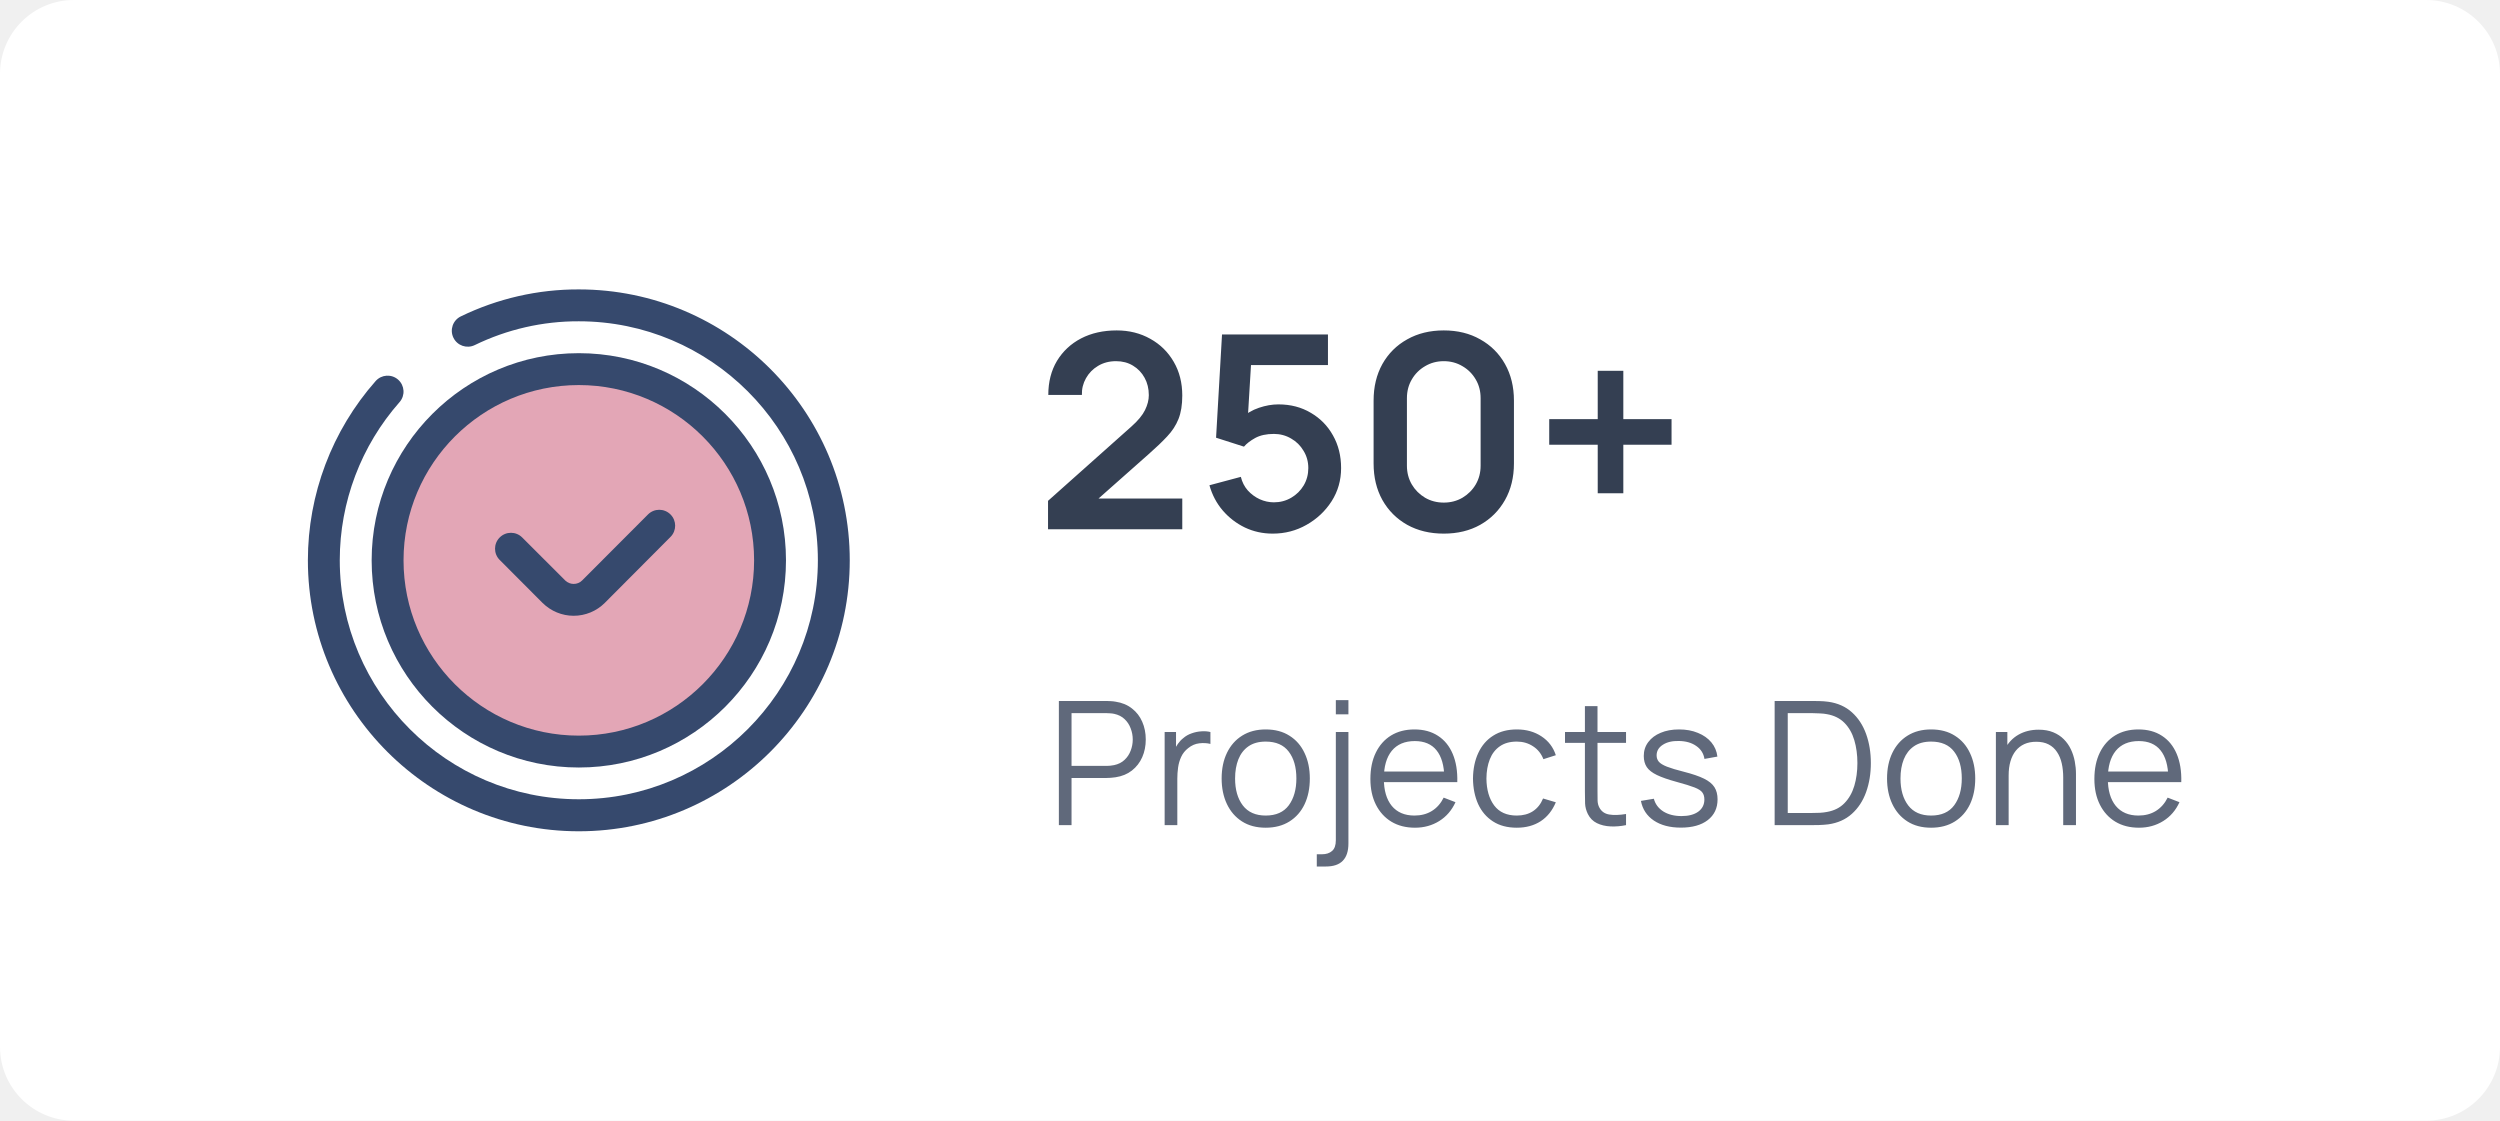
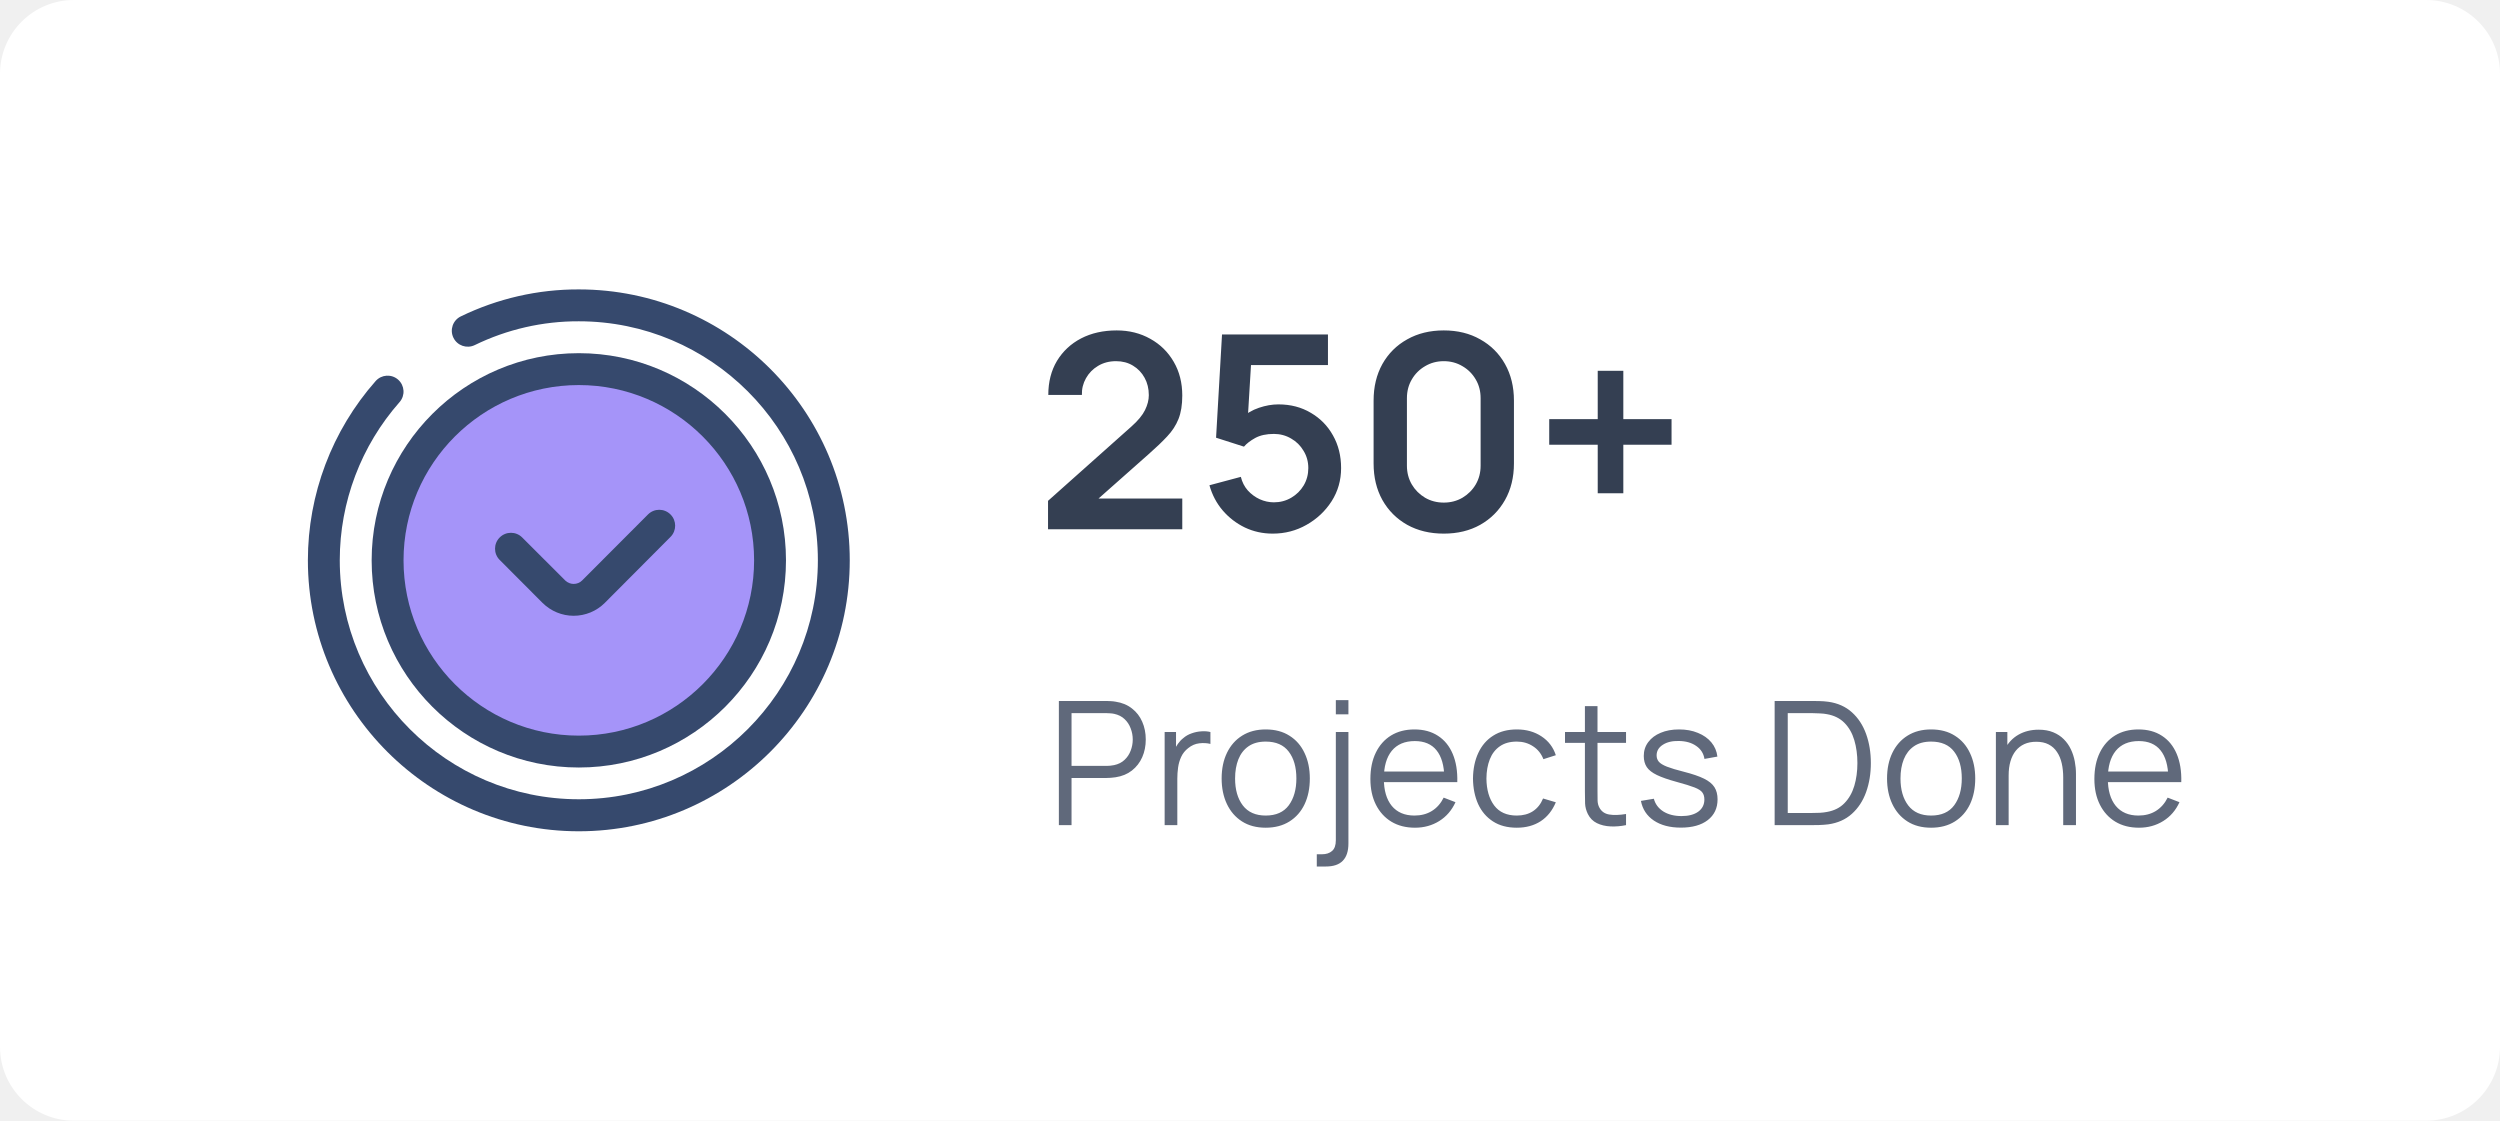
<svg xmlns="http://www.w3.org/2000/svg" width="203" height="91" viewBox="0 0 203 91" fill="none">
  <rect width="203" height="91" rx="6" fill="white" />
  <g clip-path="url(#clip0_7_3)">
    <path d="M47 67.5C34.872 67.5 25 57.628 25 45.5C25 40.14 26.955 34.962 30.5 30.944C30.973 30.407 31.789 30.354 32.326 30.826C32.863 31.299 32.917 32.115 32.444 32.652C29.318 36.197 27.589 40.763 27.589 45.489C27.589 56.188 36.301 64.9 47 64.9C57.699 64.9 66.411 56.188 66.411 45.489C66.411 34.79 57.699 26.089 47 26.089C44.067 26.078 41.178 26.744 38.546 28.023C37.901 28.334 37.128 28.065 36.816 27.421C36.505 26.776 36.773 26.003 37.418 25.691C40.404 24.241 43.681 23.489 47 23.5C59.128 23.5 69 33.372 69 45.5C69 57.628 59.128 67.5 47 67.5Z" fill="#36496D" />
-     <path d="M62.533 45.5C62.533 54.072 55.583 61.033 47 61.033C38.417 61.033 31.467 54.072 31.467 45.5C31.467 36.928 38.428 29.967 47 29.967C55.572 29.967 62.533 36.928 62.533 45.5Z" fill="#E3A6B6" />
+     <path d="M62.533 45.5C62.533 54.072 55.583 61.033 47 61.033C38.417 61.033 31.467 54.072 31.467 45.5C31.467 36.928 38.428 29.967 47 29.967C55.572 29.967 62.533 36.928 62.533 45.5Z" fill="#A594F9" />
    <path d="M47 62.322C37.719 62.322 30.178 54.781 30.178 45.5C30.178 36.219 37.719 28.678 47 28.678C56.281 28.678 63.822 36.219 63.822 45.5C63.822 54.781 56.281 62.322 47 62.322V62.322ZM47 31.267C39.148 31.267 32.767 37.648 32.767 45.5C32.767 53.352 39.148 59.733 47 59.733C54.852 59.733 61.233 53.342 61.233 45.5C61.233 37.658 54.852 31.267 47 31.267V31.267Z" fill="#36496D" />
    <path d="M46.581 50.001C45.636 50.001 44.733 49.625 44.057 48.959L40.576 45.468C40.071 44.963 40.071 44.147 40.576 43.642C41.081 43.137 41.898 43.137 42.402 43.642L45.894 47.133C46.28 47.509 46.893 47.509 47.269 47.133L52.618 41.773C53.123 41.268 53.94 41.268 54.444 41.773C54.949 42.277 54.949 43.094 54.444 43.599L49.105 48.959C48.44 49.625 47.526 50.001 46.581 50.001Z" fill="#36496D" />
  </g>
  <path d="M85.1 42.978V40.668L91.876 34.629C92.404 34.16 92.771 33.716 92.976 33.298C93.181 32.88 93.284 32.477 93.284 32.088C93.284 31.56 93.17 31.091 92.943 30.68C92.716 30.262 92.4 29.932 91.997 29.69C91.601 29.448 91.143 29.327 90.622 29.327C90.072 29.327 89.584 29.455 89.159 29.712C88.741 29.961 88.415 30.295 88.18 30.713C87.945 31.131 87.835 31.582 87.85 32.066H85.122C85.122 31.01 85.357 30.09 85.826 29.305C86.303 28.52 86.955 27.912 87.784 27.479C88.62 27.046 89.584 26.83 90.677 26.83C91.689 26.83 92.598 27.057 93.405 27.512C94.212 27.959 94.846 28.583 95.308 29.382C95.77 30.174 96.001 31.087 96.001 32.121C96.001 32.876 95.898 33.511 95.693 34.024C95.488 34.537 95.18 35.01 94.769 35.443C94.366 35.876 93.863 36.356 93.262 36.884L88.455 41.141L88.213 40.481H96.001V42.978H85.1ZM103.342 43.33C102.536 43.33 101.784 43.165 101.087 42.835C100.391 42.498 99.79 42.036 99.284 41.449C98.785 40.862 98.425 40.18 98.206 39.403L100.757 38.721C100.86 39.146 101.047 39.513 101.318 39.821C101.597 40.129 101.92 40.367 102.286 40.536C102.66 40.705 103.045 40.789 103.441 40.789C103.955 40.789 104.424 40.664 104.849 40.415C105.275 40.166 105.612 39.832 105.861 39.414C106.111 38.989 106.235 38.519 106.235 38.006C106.235 37.493 106.107 37.027 105.85 36.609C105.601 36.184 105.264 35.85 104.838 35.608C104.413 35.359 103.947 35.234 103.441 35.234C102.833 35.234 102.327 35.344 101.923 35.564C101.527 35.784 101.223 36.019 101.01 36.268L98.745 35.542L99.228 27.16H107.83V29.646H100.647L101.637 28.711L101.285 34.541L100.801 33.947C101.212 33.573 101.689 33.294 102.231 33.111C102.774 32.928 103.298 32.836 103.804 32.836C104.794 32.836 105.671 33.063 106.433 33.518C107.203 33.965 107.805 34.578 108.237 35.355C108.677 36.132 108.897 37.016 108.897 38.006C108.897 38.996 108.641 39.894 108.127 40.701C107.614 41.5 106.936 42.138 106.092 42.615C105.256 43.092 104.34 43.33 103.342 43.33ZM117.234 43.33C116.112 43.33 115.122 43.092 114.264 42.615C113.406 42.131 112.735 41.46 112.251 40.602C111.774 39.744 111.536 38.754 111.536 37.632V32.528C111.536 31.406 111.774 30.416 112.251 29.558C112.735 28.7 113.406 28.033 114.264 27.556C115.122 27.072 116.112 26.83 117.234 26.83C118.356 26.83 119.342 27.072 120.193 27.556C121.051 28.033 121.722 28.7 122.206 29.558C122.69 30.416 122.932 31.406 122.932 32.528V37.632C122.932 38.754 122.69 39.744 122.206 40.602C121.722 41.46 121.051 42.131 120.193 42.615C119.342 43.092 118.356 43.33 117.234 43.33ZM117.234 40.811C117.791 40.811 118.297 40.679 118.752 40.415C119.207 40.144 119.566 39.784 119.83 39.337C120.094 38.882 120.226 38.376 120.226 37.819V32.33C120.226 31.765 120.094 31.259 119.83 30.812C119.566 30.357 119.207 29.998 118.752 29.734C118.297 29.463 117.791 29.327 117.234 29.327C116.677 29.327 116.171 29.463 115.716 29.734C115.261 29.998 114.902 30.357 114.638 30.812C114.374 31.259 114.242 31.765 114.242 32.33V37.819C114.242 38.376 114.374 38.882 114.638 39.337C114.902 39.784 115.261 40.144 115.716 40.415C116.171 40.679 116.677 40.811 117.234 40.811ZM129.735 40.052V36.114H125.797V34.035H129.735V30.108H131.814V34.035H135.73V36.114H131.814V40.052H129.735Z" fill="#343F52" />
  <path d="M85.98 67V56.92H89.872C89.97 56.92 90.08 56.925 90.201 56.934C90.327 56.939 90.453 56.953 90.579 56.976C91.106 57.055 91.552 57.24 91.916 57.529C92.285 57.814 92.562 58.173 92.749 58.607C92.94 59.041 93.036 59.522 93.036 60.049C93.036 60.572 92.94 61.05 92.749 61.484C92.558 61.918 92.278 62.28 91.909 62.569C91.545 62.854 91.102 63.036 90.579 63.115C90.453 63.134 90.327 63.148 90.201 63.157C90.08 63.166 89.97 63.171 89.872 63.171H87.009V67H85.98ZM87.009 62.191H89.844C89.928 62.191 90.026 62.186 90.138 62.177C90.25 62.168 90.36 62.151 90.467 62.128C90.812 62.053 91.095 61.911 91.314 61.701C91.538 61.491 91.704 61.241 91.811 60.952C91.923 60.663 91.979 60.362 91.979 60.049C91.979 59.736 91.923 59.435 91.811 59.146C91.704 58.852 91.538 58.6 91.314 58.39C91.095 58.18 90.812 58.038 90.467 57.963C90.36 57.94 90.25 57.926 90.138 57.921C90.026 57.912 89.928 57.907 89.844 57.907H87.009V62.191ZM94.569 67V59.44H95.493V61.26L95.311 61.022C95.395 60.798 95.505 60.593 95.64 60.406C95.776 60.215 95.923 60.058 96.081 59.937C96.277 59.764 96.506 59.634 96.767 59.545C97.029 59.452 97.292 59.398 97.558 59.384C97.824 59.365 98.067 59.384 98.286 59.44V60.406C98.011 60.336 97.71 60.32 97.383 60.357C97.057 60.394 96.756 60.525 96.48 60.749C96.228 60.945 96.039 61.181 95.913 61.456C95.787 61.727 95.703 62.016 95.661 62.324C95.619 62.627 95.598 62.928 95.598 63.227V67H94.569ZM102.774 67.21C102.023 67.21 101.381 67.04 100.849 66.699C100.317 66.358 99.909 65.887 99.624 65.285C99.34 64.683 99.197 63.992 99.197 63.213C99.197 62.42 99.342 61.724 99.631 61.127C99.921 60.53 100.331 60.065 100.863 59.734C101.4 59.398 102.037 59.23 102.774 59.23C103.53 59.23 104.174 59.4 104.706 59.741C105.243 60.077 105.651 60.546 105.931 61.148C106.216 61.745 106.358 62.434 106.358 63.213C106.358 64.006 106.216 64.704 105.931 65.306C105.647 65.903 105.236 66.37 104.699 66.706C104.163 67.042 103.521 67.21 102.774 67.21ZM102.774 66.223C103.614 66.223 104.24 65.945 104.65 65.39C105.061 64.83 105.266 64.104 105.266 63.213C105.266 62.298 105.059 61.57 104.643 61.029C104.233 60.488 103.61 60.217 102.774 60.217C102.21 60.217 101.743 60.345 101.374 60.602C101.01 60.854 100.737 61.206 100.555 61.659C100.378 62.107 100.289 62.625 100.289 63.213C100.289 64.123 100.499 64.853 100.919 65.404C101.339 65.95 101.958 66.223 102.774 66.223ZM106.923 70.36V69.366H107.35C107.69 69.366 107.961 69.277 108.162 69.1C108.367 68.927 108.47 68.636 108.47 68.225V59.44H109.492V68.484C109.492 69.114 109.34 69.583 109.037 69.891C108.738 70.204 108.278 70.36 107.658 70.36H106.923ZM108.47 58.005V56.85H109.492V58.005H108.47ZM114.895 67.21C114.158 67.21 113.519 67.047 112.977 66.72C112.441 66.393 112.023 65.934 111.724 65.341C111.426 64.748 111.276 64.053 111.276 63.255C111.276 62.429 111.423 61.715 111.717 61.113C112.011 60.511 112.424 60.047 112.956 59.72C113.493 59.393 114.125 59.23 114.853 59.23C115.6 59.23 116.237 59.403 116.764 59.748C117.292 60.089 117.691 60.579 117.961 61.218C118.232 61.857 118.356 62.62 118.332 63.507H117.282V63.143C117.264 62.163 117.051 61.423 116.645 60.924C116.244 60.425 115.656 60.175 114.881 60.175C114.069 60.175 113.446 60.439 113.012 60.966C112.583 61.493 112.368 62.245 112.368 63.22C112.368 64.172 112.583 64.912 113.012 65.439C113.446 65.962 114.06 66.223 114.853 66.223C115.395 66.223 115.866 66.099 116.267 65.852C116.673 65.6 116.993 65.238 117.226 64.767L118.185 65.138C117.887 65.796 117.446 66.307 116.862 66.671C116.284 67.03 115.628 67.21 114.895 67.21ZM112.004 63.507V62.646H117.779V63.507H112.004ZM123.162 67.21C122.401 67.21 121.757 67.04 121.23 66.699C120.702 66.358 120.301 65.889 120.026 65.292C119.755 64.69 119.615 63.999 119.606 63.22C119.615 62.427 119.76 61.731 120.04 61.134C120.32 60.532 120.723 60.065 121.251 59.734C121.778 59.398 122.417 59.23 123.169 59.23C123.934 59.23 124.599 59.417 125.164 59.79C125.733 60.163 126.123 60.674 126.333 61.323L125.325 61.645C125.147 61.192 124.865 60.842 124.478 60.595C124.095 60.343 123.656 60.217 123.162 60.217C122.606 60.217 122.147 60.345 121.783 60.602C121.419 60.854 121.148 61.206 120.971 61.659C120.793 62.112 120.702 62.632 120.698 63.22C120.707 64.125 120.917 64.853 121.328 65.404C121.738 65.95 122.35 66.223 123.162 66.223C123.675 66.223 124.111 66.106 124.471 65.873C124.835 65.635 125.11 65.29 125.297 64.837L126.333 65.145C126.053 65.817 125.642 66.33 125.101 66.685C124.559 67.035 123.913 67.21 123.162 67.21ZM132.034 67C131.609 67.089 131.189 67.124 130.774 67.105C130.363 67.086 129.994 66.998 129.668 66.839C129.346 66.68 129.101 66.433 128.933 66.097C128.797 65.817 128.723 65.535 128.709 65.25C128.699 64.961 128.695 64.632 128.695 64.263V57.34H129.717V64.221C129.717 64.538 129.719 64.804 129.724 65.019C129.733 65.229 129.782 65.416 129.871 65.579C130.039 65.892 130.305 66.078 130.669 66.139C131.037 66.2 131.492 66.186 132.034 66.097V67ZM127.078 60.322V59.44H132.034V60.322H127.078ZM136.484 67.203C135.597 67.203 134.867 67.012 134.293 66.629C133.724 66.246 133.374 65.714 133.243 65.033L134.293 64.858C134.405 65.287 134.659 65.63 135.056 65.887C135.457 66.139 135.952 66.265 136.54 66.265C137.114 66.265 137.567 66.146 137.898 65.908C138.229 65.665 138.395 65.336 138.395 64.921C138.395 64.688 138.341 64.499 138.234 64.354C138.131 64.205 137.919 64.067 137.597 63.941C137.275 63.815 136.794 63.666 136.155 63.493C135.469 63.306 134.932 63.12 134.545 62.933C134.158 62.746 133.882 62.532 133.719 62.289C133.556 62.042 133.474 61.741 133.474 61.386C133.474 60.957 133.595 60.581 133.838 60.259C134.081 59.932 134.417 59.68 134.846 59.503C135.275 59.321 135.775 59.23 136.344 59.23C136.913 59.23 137.422 59.323 137.87 59.51C138.323 59.692 138.687 59.949 138.962 60.28C139.237 60.611 139.401 60.996 139.452 61.435L138.402 61.624C138.332 61.181 138.11 60.831 137.737 60.574C137.368 60.313 136.899 60.177 136.33 60.168C135.793 60.154 135.357 60.257 135.021 60.476C134.685 60.691 134.517 60.978 134.517 61.337C134.517 61.538 134.578 61.71 134.699 61.855C134.82 61.995 135.04 62.128 135.357 62.254C135.679 62.38 136.136 62.518 136.729 62.667C137.424 62.844 137.97 63.031 138.367 63.227C138.764 63.423 139.046 63.654 139.214 63.92C139.382 64.186 139.466 64.515 139.466 64.907C139.466 65.621 139.2 66.183 138.668 66.594C138.141 67 137.413 67.203 136.484 67.203ZM144.101 67V56.92H147.16C147.268 56.92 147.45 56.922 147.706 56.927C147.968 56.932 148.217 56.95 148.455 56.983C149.221 57.09 149.86 57.375 150.373 57.837C150.887 58.299 151.272 58.887 151.528 59.601C151.785 60.315 151.913 61.101 151.913 61.96C151.913 62.819 151.785 63.605 151.528 64.319C151.272 65.033 150.887 65.621 150.373 66.083C149.86 66.545 149.221 66.83 148.455 66.937C148.222 66.965 147.972 66.984 147.706 66.993C147.44 66.998 147.258 67 147.16 67H144.101ZM145.165 66.013H147.16C147.352 66.013 147.557 66.008 147.776 65.999C148 65.985 148.192 65.962 148.35 65.929C148.938 65.826 149.412 65.588 149.771 65.215C150.135 64.842 150.401 64.375 150.569 63.815C150.737 63.25 150.821 62.632 150.821 61.96C150.821 61.283 150.737 60.663 150.569 60.098C150.401 59.533 150.135 59.067 149.771 58.698C149.407 58.329 148.934 58.094 148.35 57.991C148.192 57.958 147.998 57.937 147.769 57.928C147.545 57.914 147.342 57.907 147.16 57.907H145.165V66.013ZM156.805 67.21C156.053 67.21 155.412 67.04 154.88 66.699C154.348 66.358 153.939 65.887 153.655 65.285C153.37 64.683 153.228 63.992 153.228 63.213C153.228 62.42 153.372 61.724 153.662 61.127C153.951 60.53 154.362 60.065 154.894 59.734C155.43 59.398 156.067 59.23 156.805 59.23C157.561 59.23 158.205 59.4 158.737 59.741C159.273 60.077 159.682 60.546 159.962 61.148C160.246 61.745 160.389 62.434 160.389 63.213C160.389 64.006 160.246 64.704 159.962 65.306C159.677 65.903 159.266 66.37 158.73 66.706C158.193 67.042 157.551 67.21 156.805 67.21ZM156.805 66.223C157.645 66.223 158.27 65.945 158.681 65.39C159.091 64.83 159.297 64.104 159.297 63.213C159.297 62.298 159.089 61.57 158.674 61.029C158.263 60.488 157.64 60.217 156.805 60.217C156.24 60.217 155.773 60.345 155.405 60.602C155.041 60.854 154.768 61.206 154.586 61.659C154.408 62.107 154.32 62.625 154.32 63.213C154.32 64.123 154.53 64.853 154.95 65.404C155.37 65.95 155.988 66.223 156.805 66.223ZM167.533 67V63.143C167.533 62.723 167.493 62.338 167.414 61.988C167.334 61.633 167.206 61.325 167.029 61.064C166.856 60.798 166.63 60.593 166.35 60.448C166.074 60.303 165.738 60.231 165.342 60.231C164.978 60.231 164.656 60.294 164.376 60.42C164.1 60.546 163.867 60.728 163.676 60.966C163.489 61.199 163.347 61.484 163.249 61.82C163.151 62.156 163.102 62.539 163.102 62.968L162.374 62.807C162.374 62.032 162.509 61.381 162.78 60.854C163.05 60.327 163.424 59.928 163.9 59.657C164.376 59.386 164.922 59.251 165.538 59.251C165.99 59.251 166.385 59.321 166.721 59.461C167.061 59.601 167.348 59.79 167.582 60.028C167.82 60.266 168.011 60.539 168.156 60.847C168.3 61.15 168.405 61.475 168.471 61.82C168.536 62.161 168.569 62.501 168.569 62.842V67H167.533ZM162.066 67V59.44H162.997V61.302H163.102V67H162.066ZM173.683 67.21C172.946 67.21 172.307 67.047 171.765 66.72C171.229 66.393 170.811 65.934 170.512 65.341C170.214 64.748 170.064 64.053 170.064 63.255C170.064 62.429 170.211 61.715 170.505 61.113C170.799 60.511 171.212 60.047 171.744 59.72C172.281 59.393 172.913 59.23 173.641 59.23C174.388 59.23 175.025 59.403 175.552 59.748C176.08 60.089 176.479 60.579 176.749 61.218C177.02 61.857 177.144 62.62 177.12 63.507H176.07V63.143C176.052 62.163 175.839 61.423 175.433 60.924C175.032 60.425 174.444 60.175 173.669 60.175C172.857 60.175 172.234 60.439 171.8 60.966C171.371 61.493 171.156 62.245 171.156 63.22C171.156 64.172 171.371 64.912 171.8 65.439C172.234 65.962 172.848 66.223 173.641 66.223C174.183 66.223 174.654 66.099 175.055 65.852C175.461 65.6 175.781 65.238 176.014 64.767L176.973 65.138C176.675 65.796 176.234 66.307 175.65 66.671C175.072 67.03 174.416 67.21 173.683 67.21ZM170.792 63.507V62.646H176.567V63.507H170.792Z" fill="#60697B" />
  <defs>
    <clipPath id="clip0_7_3">
      <rect width="44" height="44" fill="white" transform="translate(25 23.5)" />
    </clipPath>
  </defs>
</svg>
